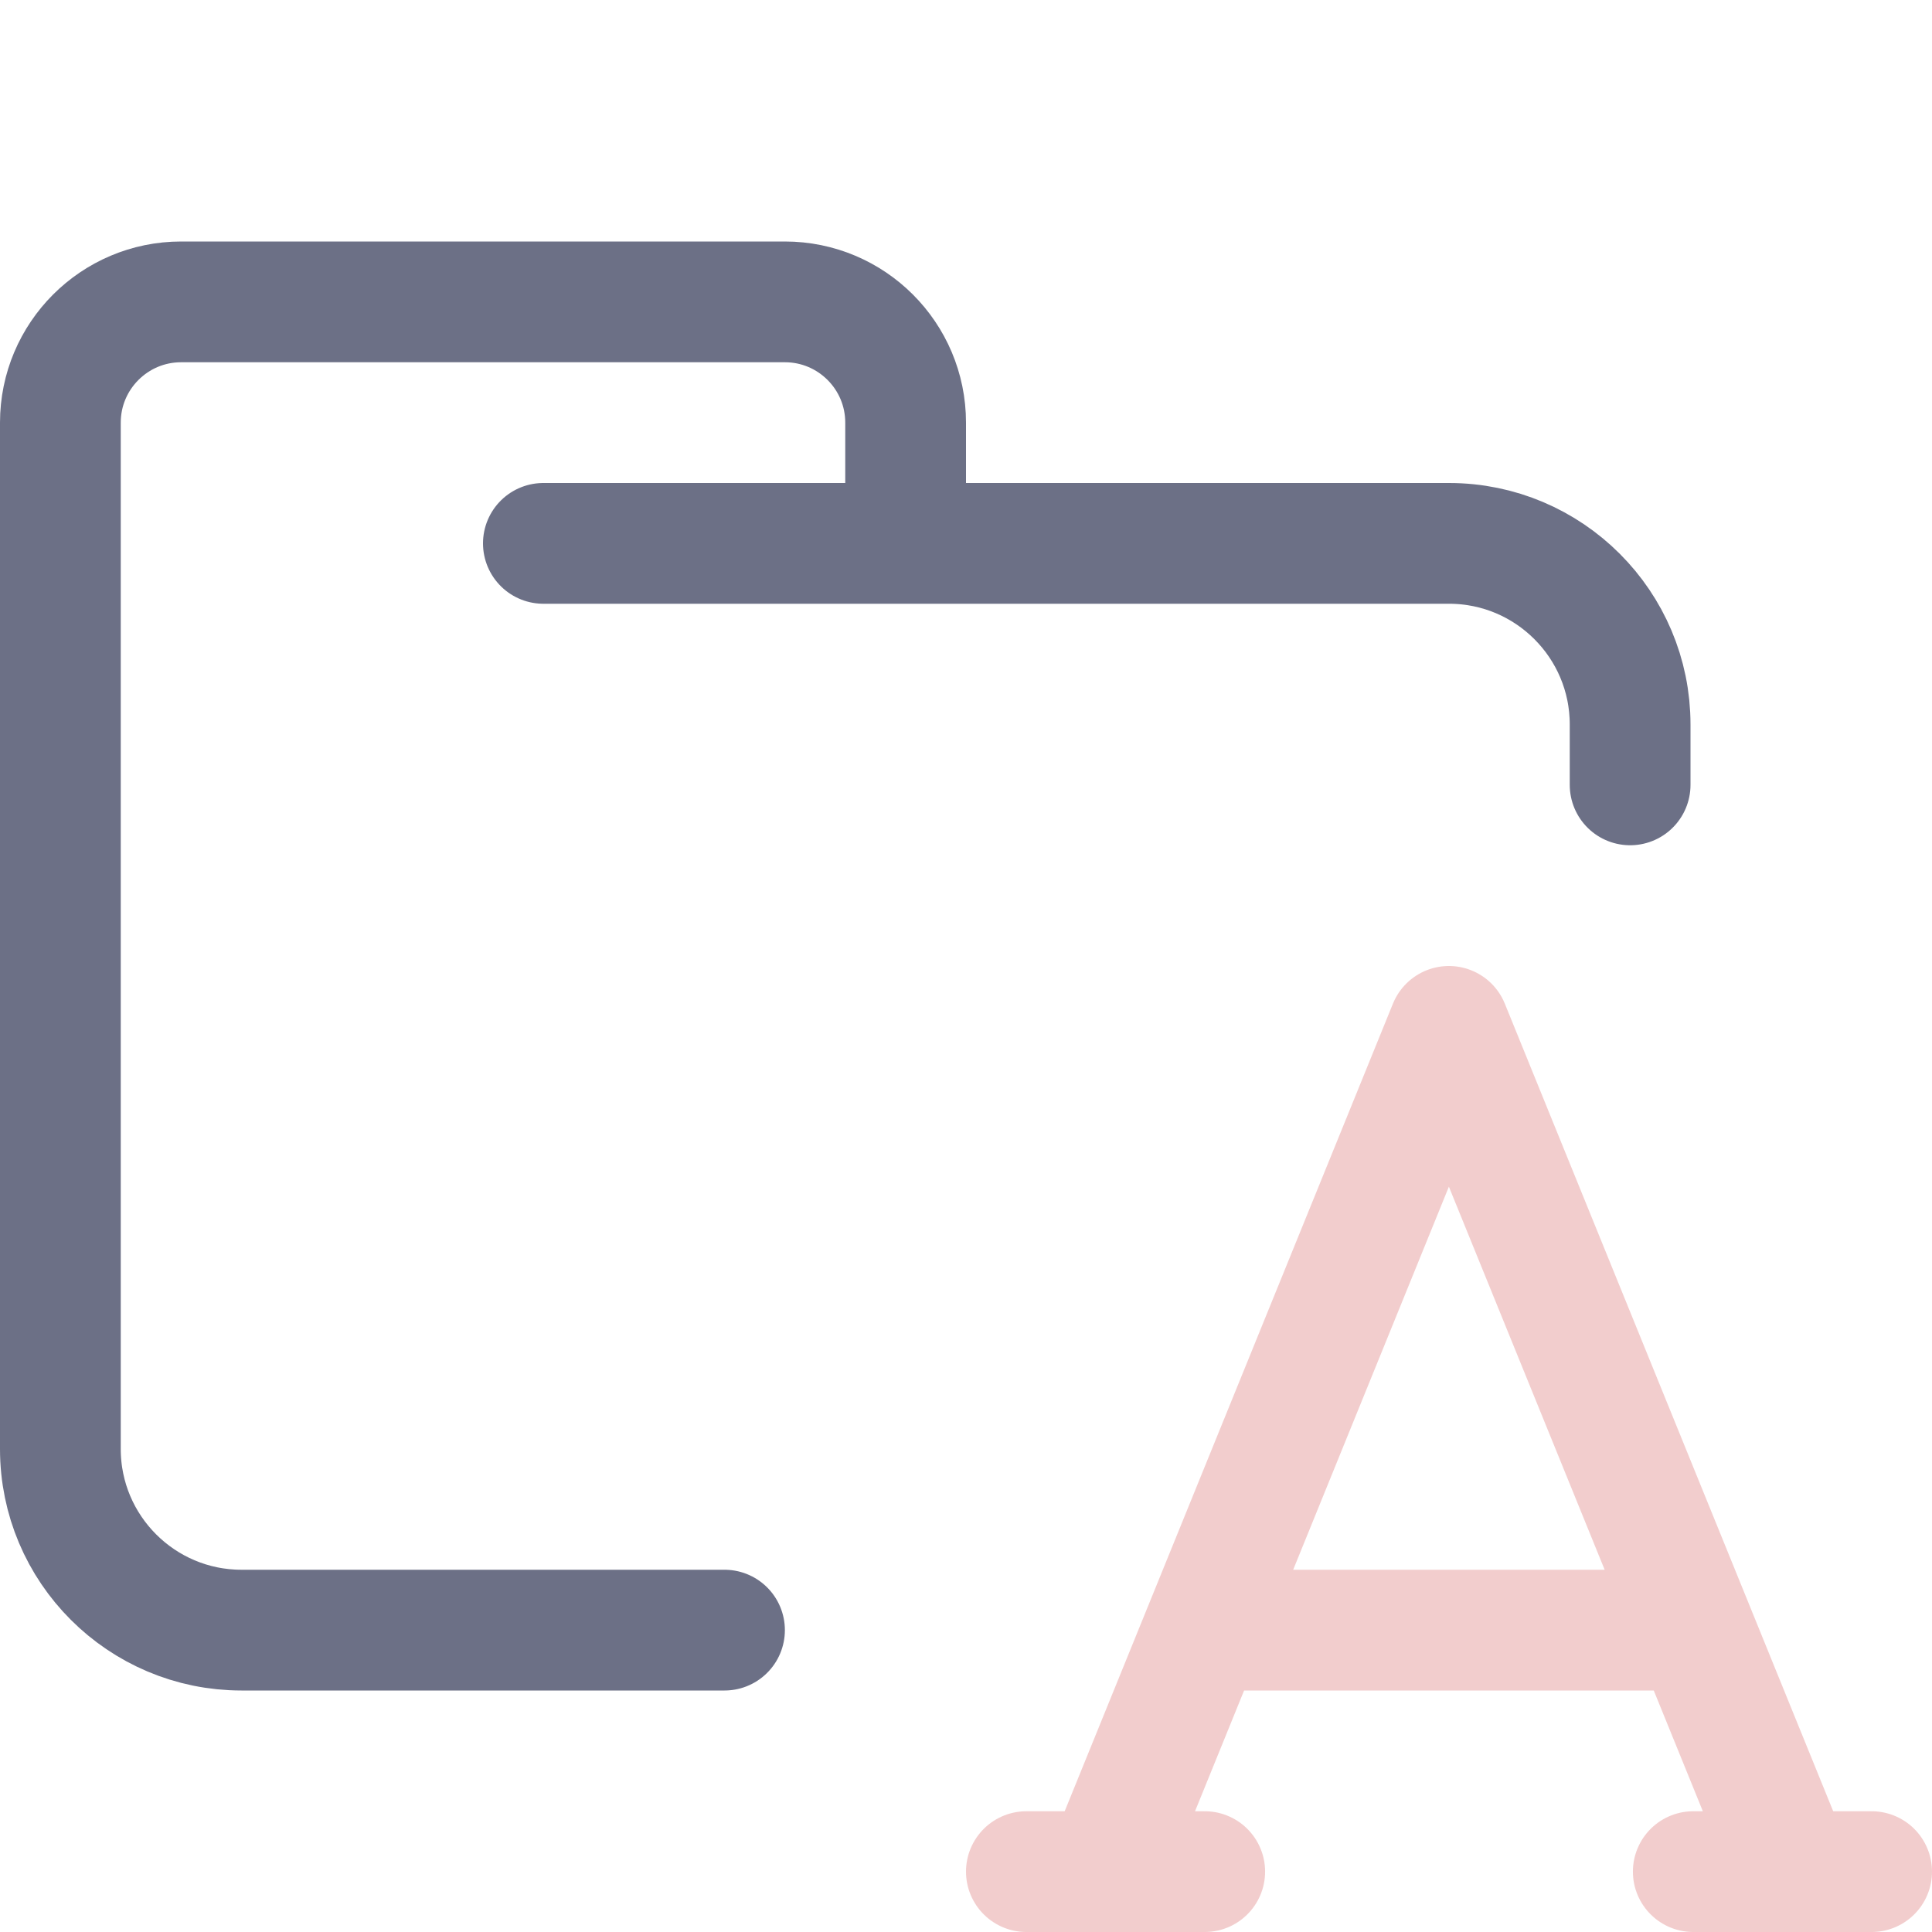
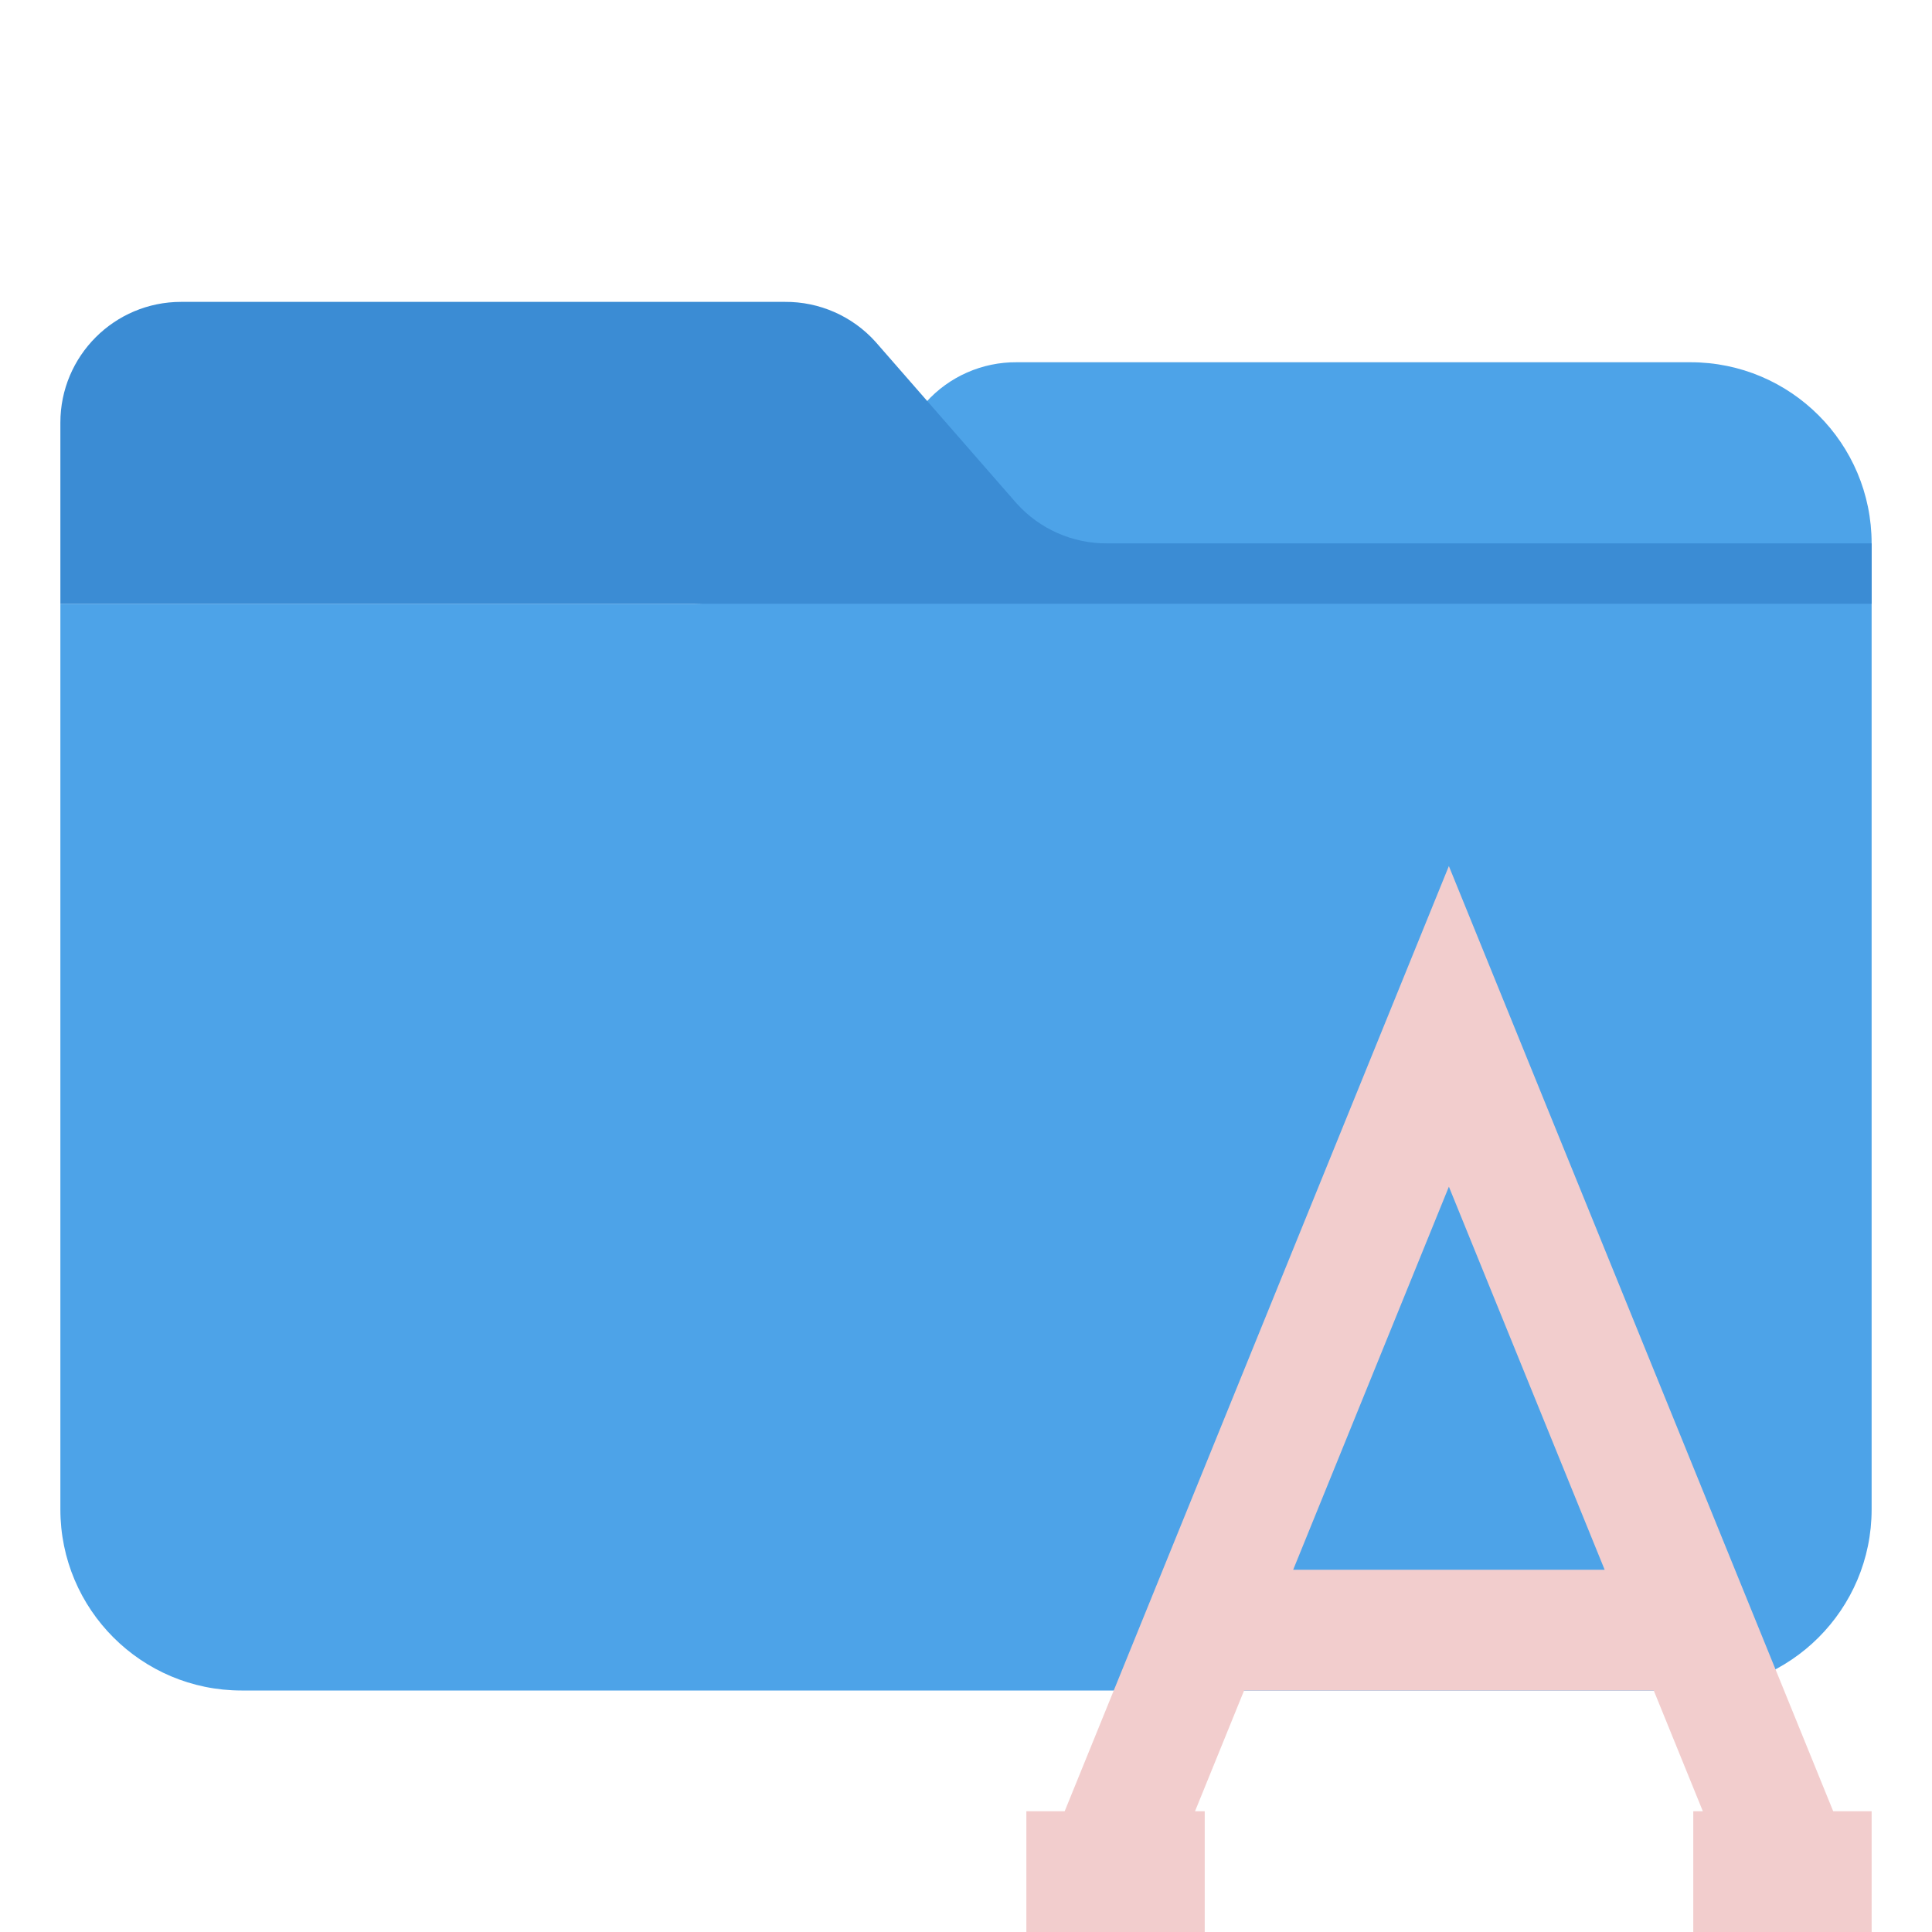
<svg xmlns="http://www.w3.org/2000/svg" width="16" height="16" viewBox="0 0 16 16">
-   <g fill="none" stroke-linecap="round" stroke-linejoin="round">
-     <path stroke="#6c7086" d="M 4.5,4.5 H 12 c 0.828,0 1.5,0.672 1.5,1.5 V 6.5 M 6,13.5 H 2 C 1.172,13.5 0.5,12.828 0.5,12 V 3.5 c 0,-0.552 0.448,-1 1,-1 h 5 c 0.552,0 1,0.448 1,1 v 1" />
-     <path stroke="#f2cdcd" d="M9.163,15.477 L11.999,8.5 L14.836,15.477 M8.5,15.5 L9.977,15.5 M14.023,15.5 L15.5,15.5 M10,13.5 L14,13.5" />
-   </g>
+   <path fill="#4da3e8" d="M1.5 2.5a1 1 0 00-1 1V5h5.25a1 1 0 00.75-.33L7.67 3.33A1 1 0 018.42 3H14a1.5 1.5 0 011.5 1.5v8a1.5 1.5 0 01-1.5 1.5H2A1.5 1.5 0 01.5 12.5V3.5a1 1 0 011-1z" />
+   <path fill="#3b8cd4" d="M.5 3.5a1 1 0 011-1h5a1 1 0 01.75.33L8.42 4.17A1 1 0 009.17 4.5H15.5V5H.5z" />
+   <path fill="none" stroke="#f2cdcd" d="M9.163,15.477 L11.999,8.5 L14.836,15.477 M8.5,15.5 L9.977,15.5 M14.023,15.5 L15.5,15.5 M10,13.5 L14,13.5" />
</svg>
